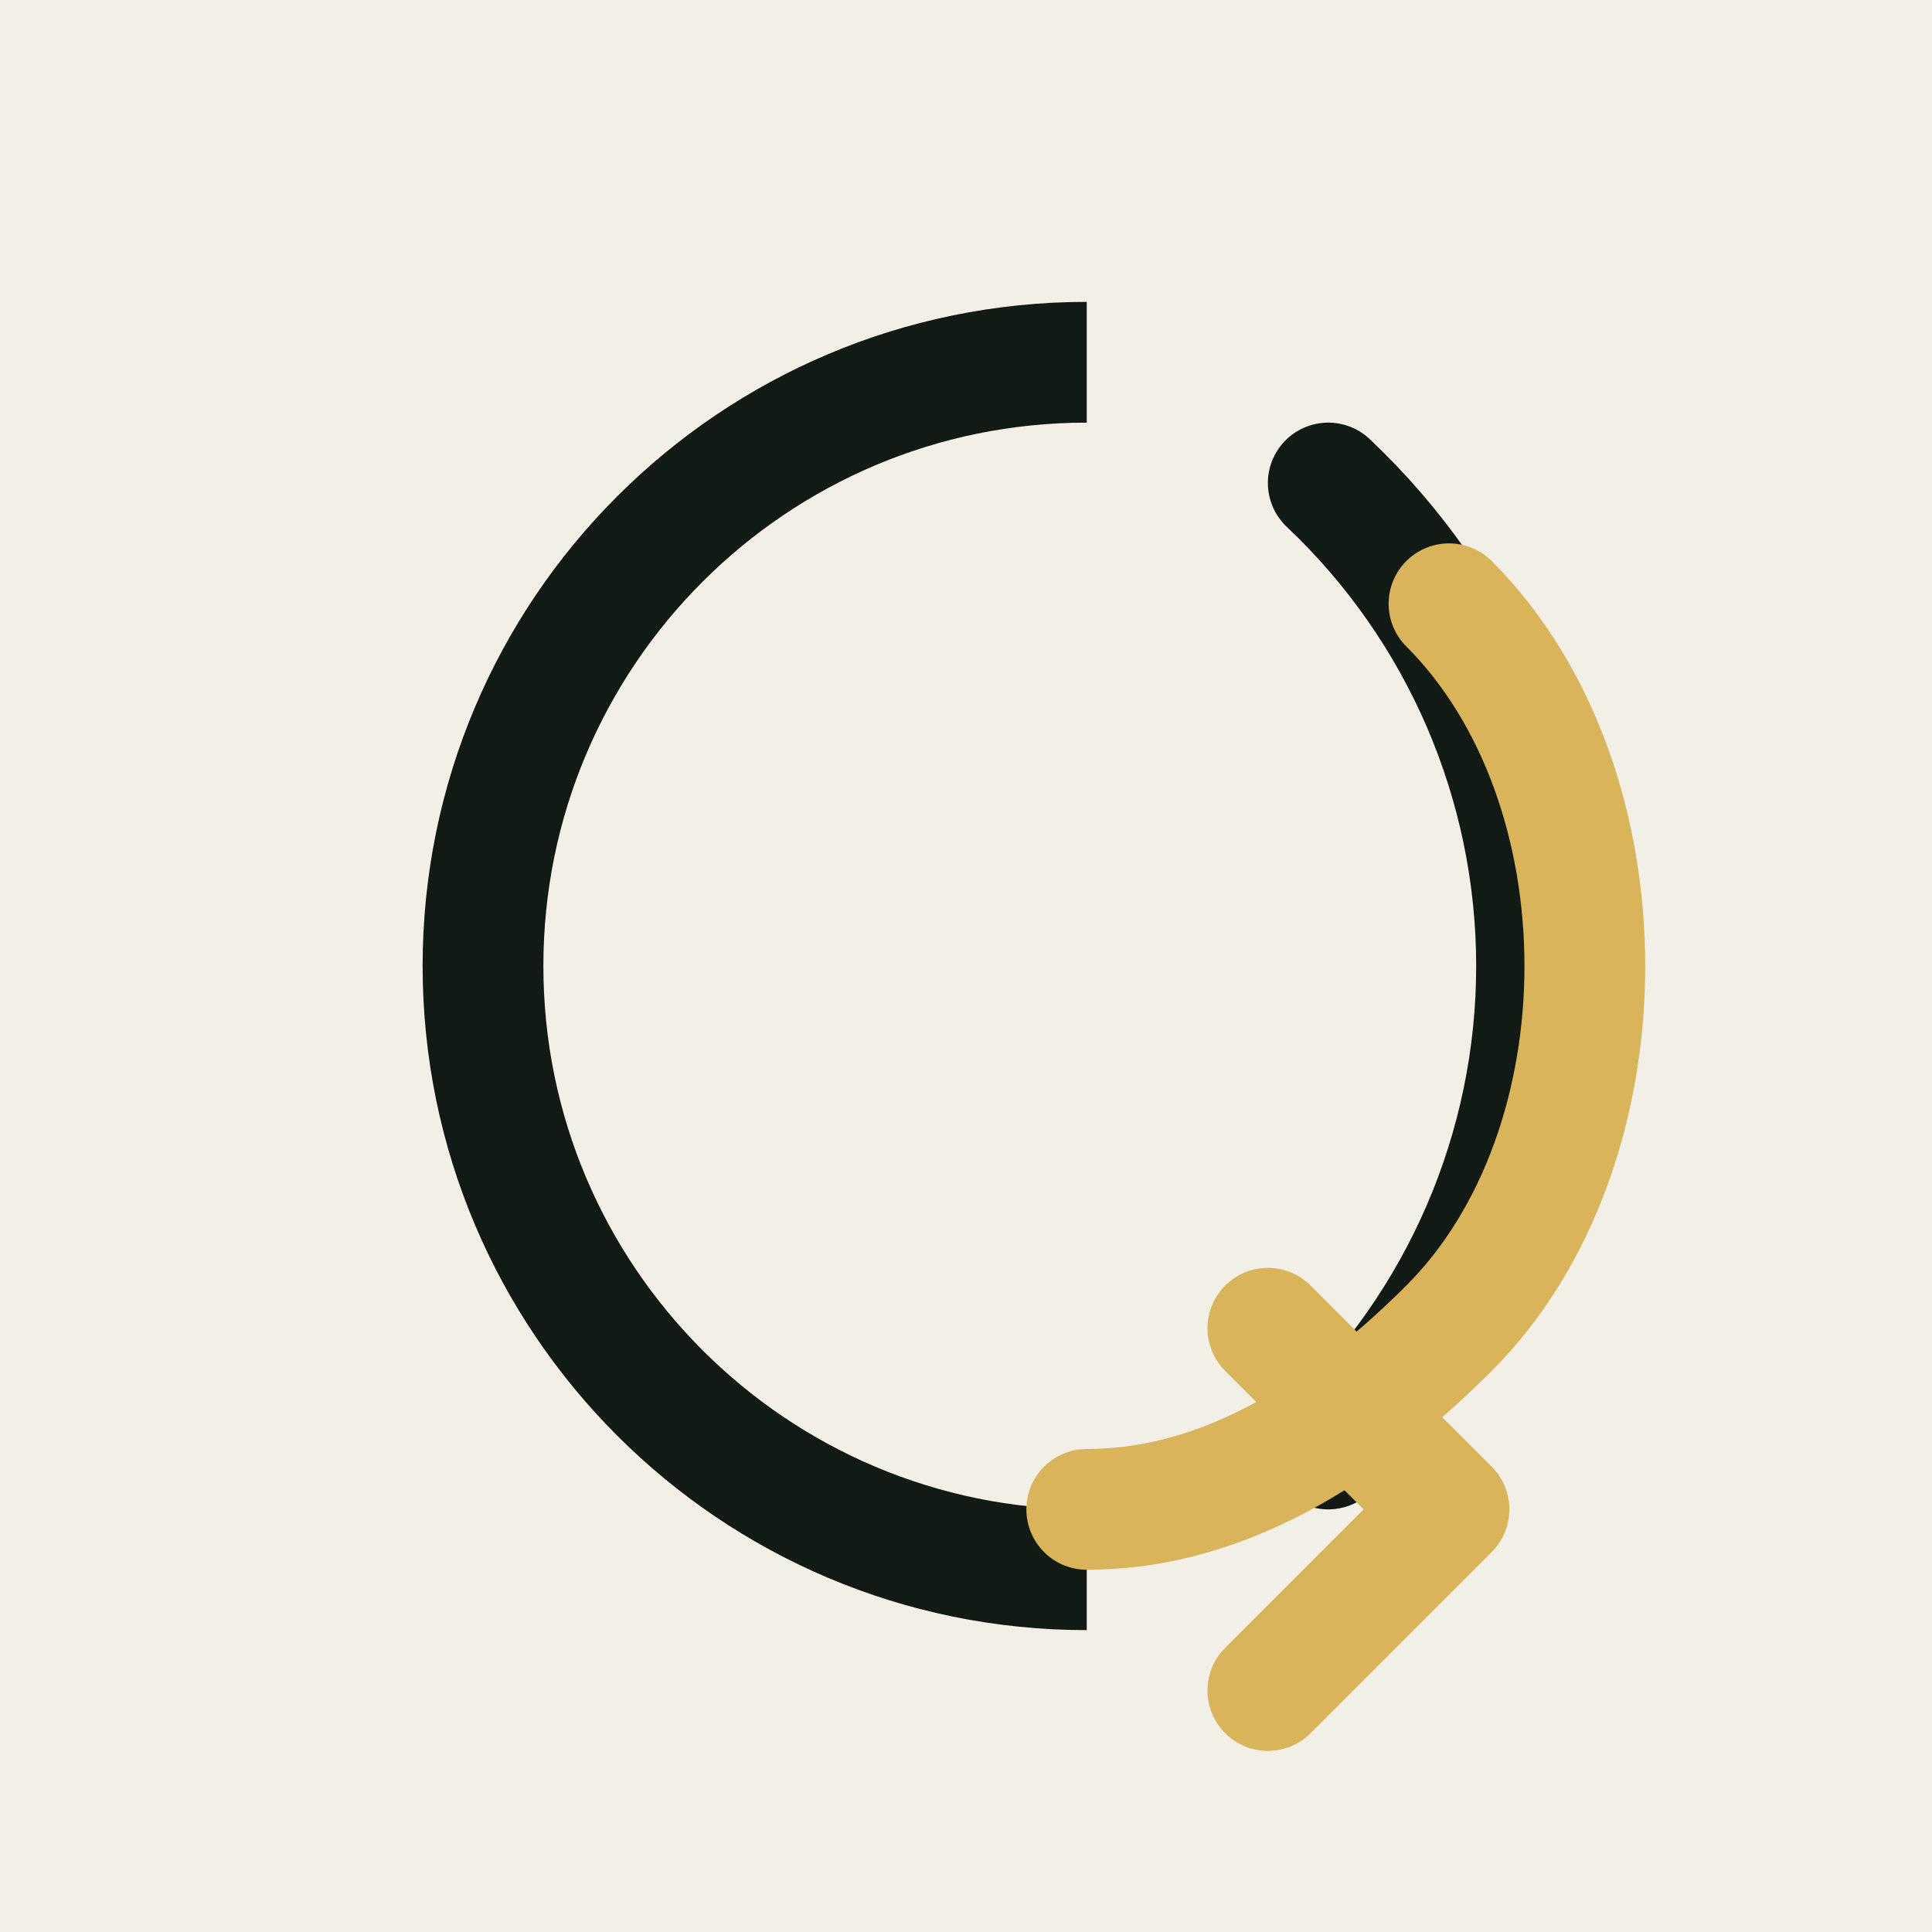
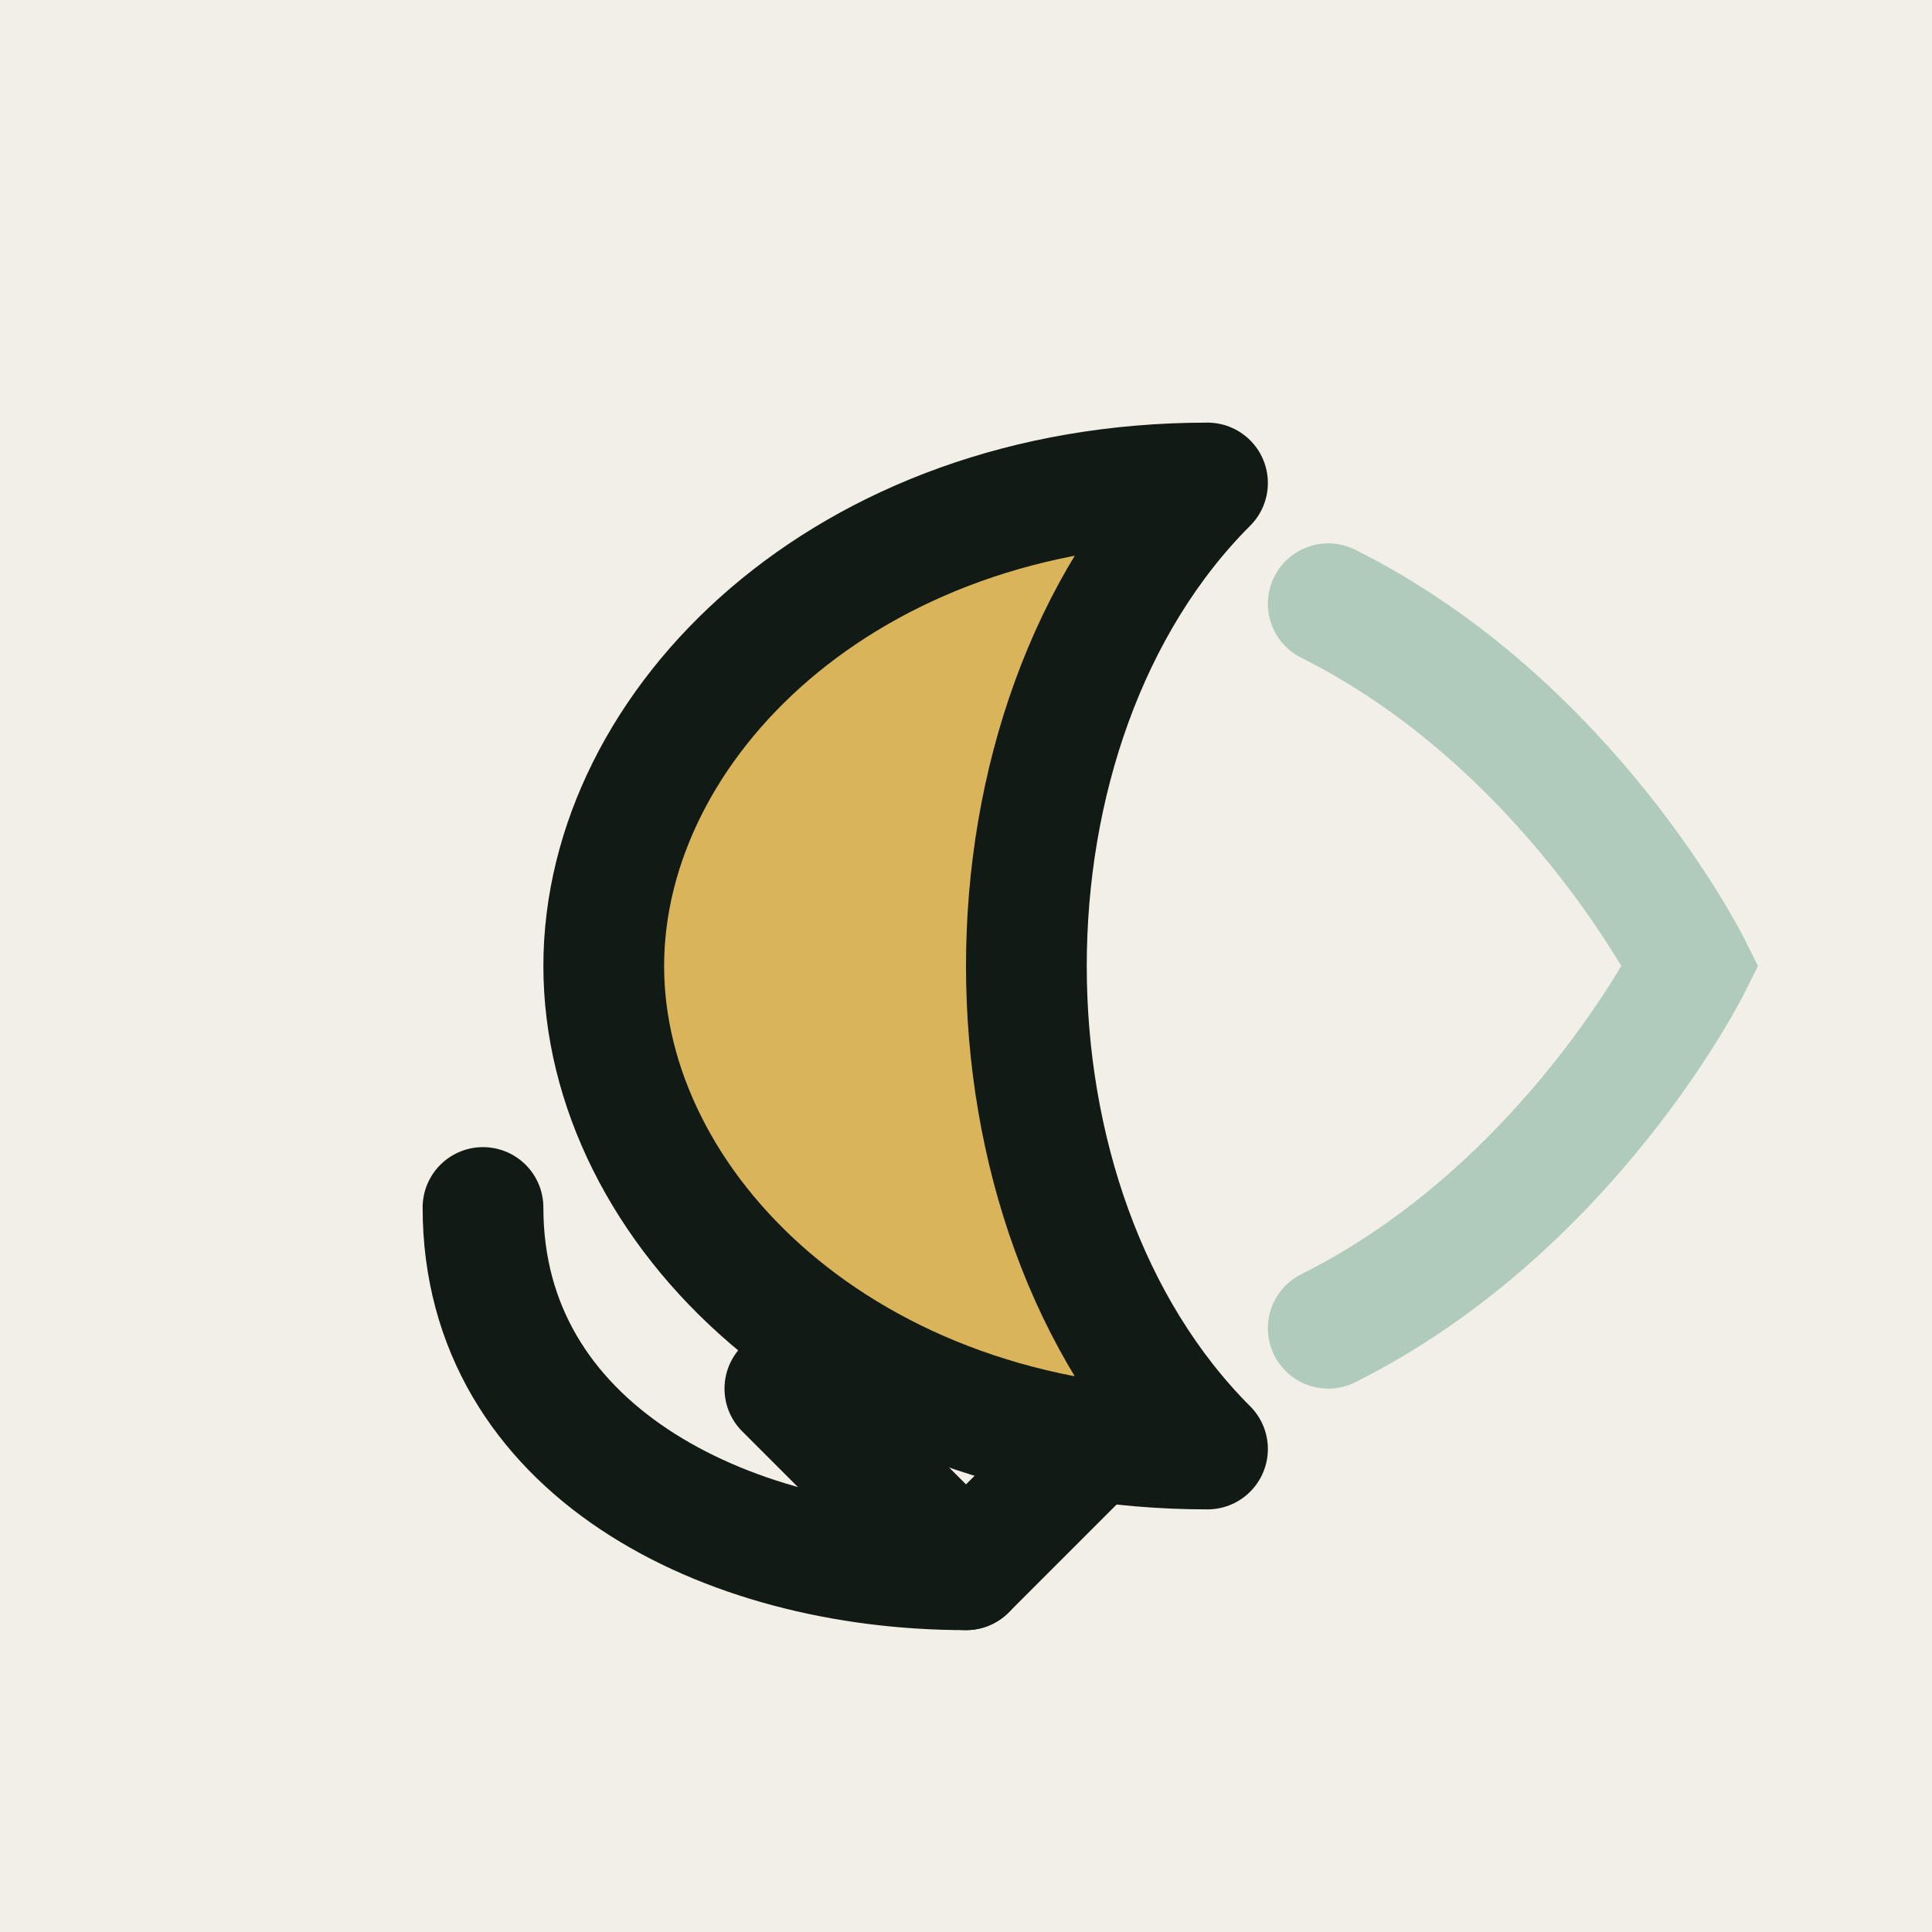
<svg xmlns="http://www.w3.org/2000/svg" viewBox="0 0 32 32" width="32" height="32">
  <rect width="32" height="32" fill="#F2EFE6" />
-   <path d="M18 6 A10 10 0 1 0 18 26 A7 7 0 1 1 18 6" fill="#B0CBBC" stroke="#121A16" stroke-width="2" />
-   <path d="M22 8 A11 11 0 0 1 22 24" fill="none" stroke="#121A16" stroke-width="2" stroke-linecap="round" />
-   <path d="M24 10 C27 13 27 19 24 22 C22 24 20 25 18 25" fill="none" stroke="#D9B45A" stroke-width="2" stroke-linecap="round" />
-   <path d="M21 22 L24 25 L21 28" stroke="#D9B45A" stroke-width="2" fill="none" stroke-linecap="round" stroke-linejoin="round" />
+   <path d="M20 8 C14 8 10 12 10 16 C10 20 14 24 20 24 C18 22 17 19 17 16 C17 13 18 10 20 8 Z" fill="#D9B45A" stroke="#121A16" stroke-width="2" stroke-linejoin="round" />
+   <path d="M22 10 C26 12 28 16 28 16 C28 16 26 20 22 22" fill="none" stroke="#B0CBBC" stroke-width="2" stroke-linecap="round" />
+   <path d="M8 20 C8 24 12 26 16 26" fill="none" stroke="#121A16" stroke-width="2" stroke-linecap="round" />
+   <path d="M16 26 L13 23 M16 26 L19 23" stroke="#121A16" stroke-width="2" stroke-linecap="round" stroke-linejoin="round" />
</svg>
